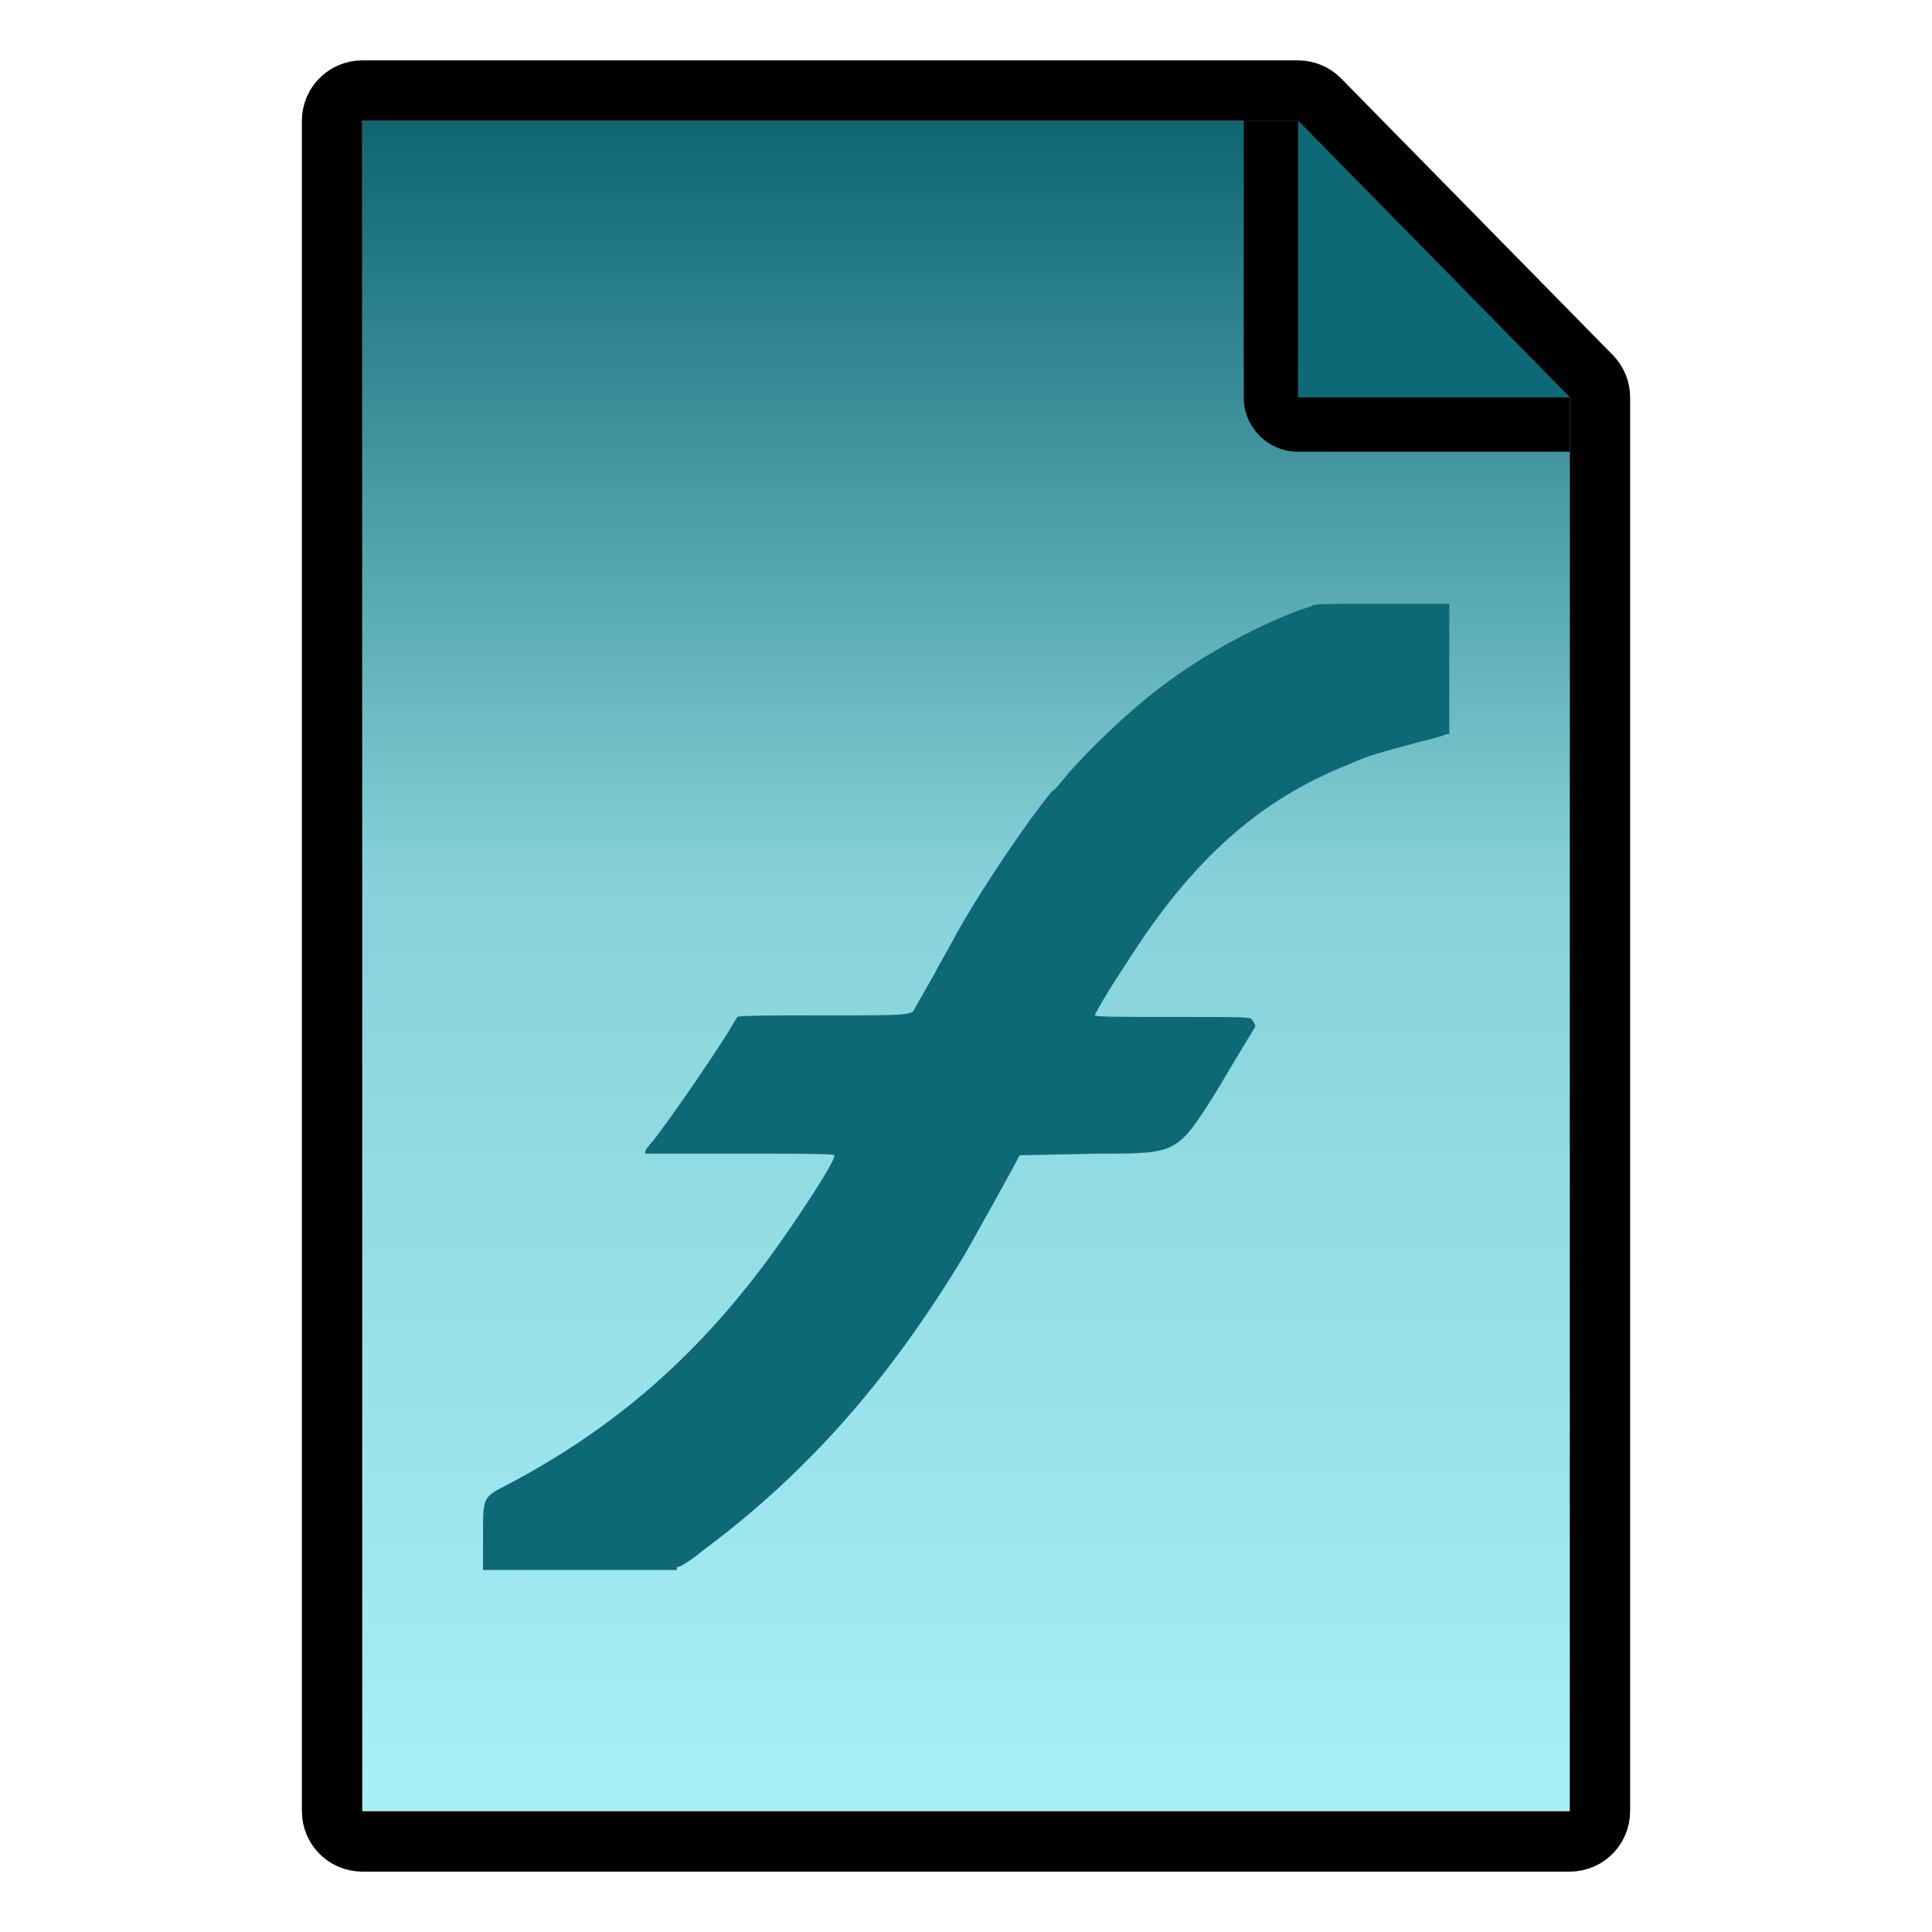
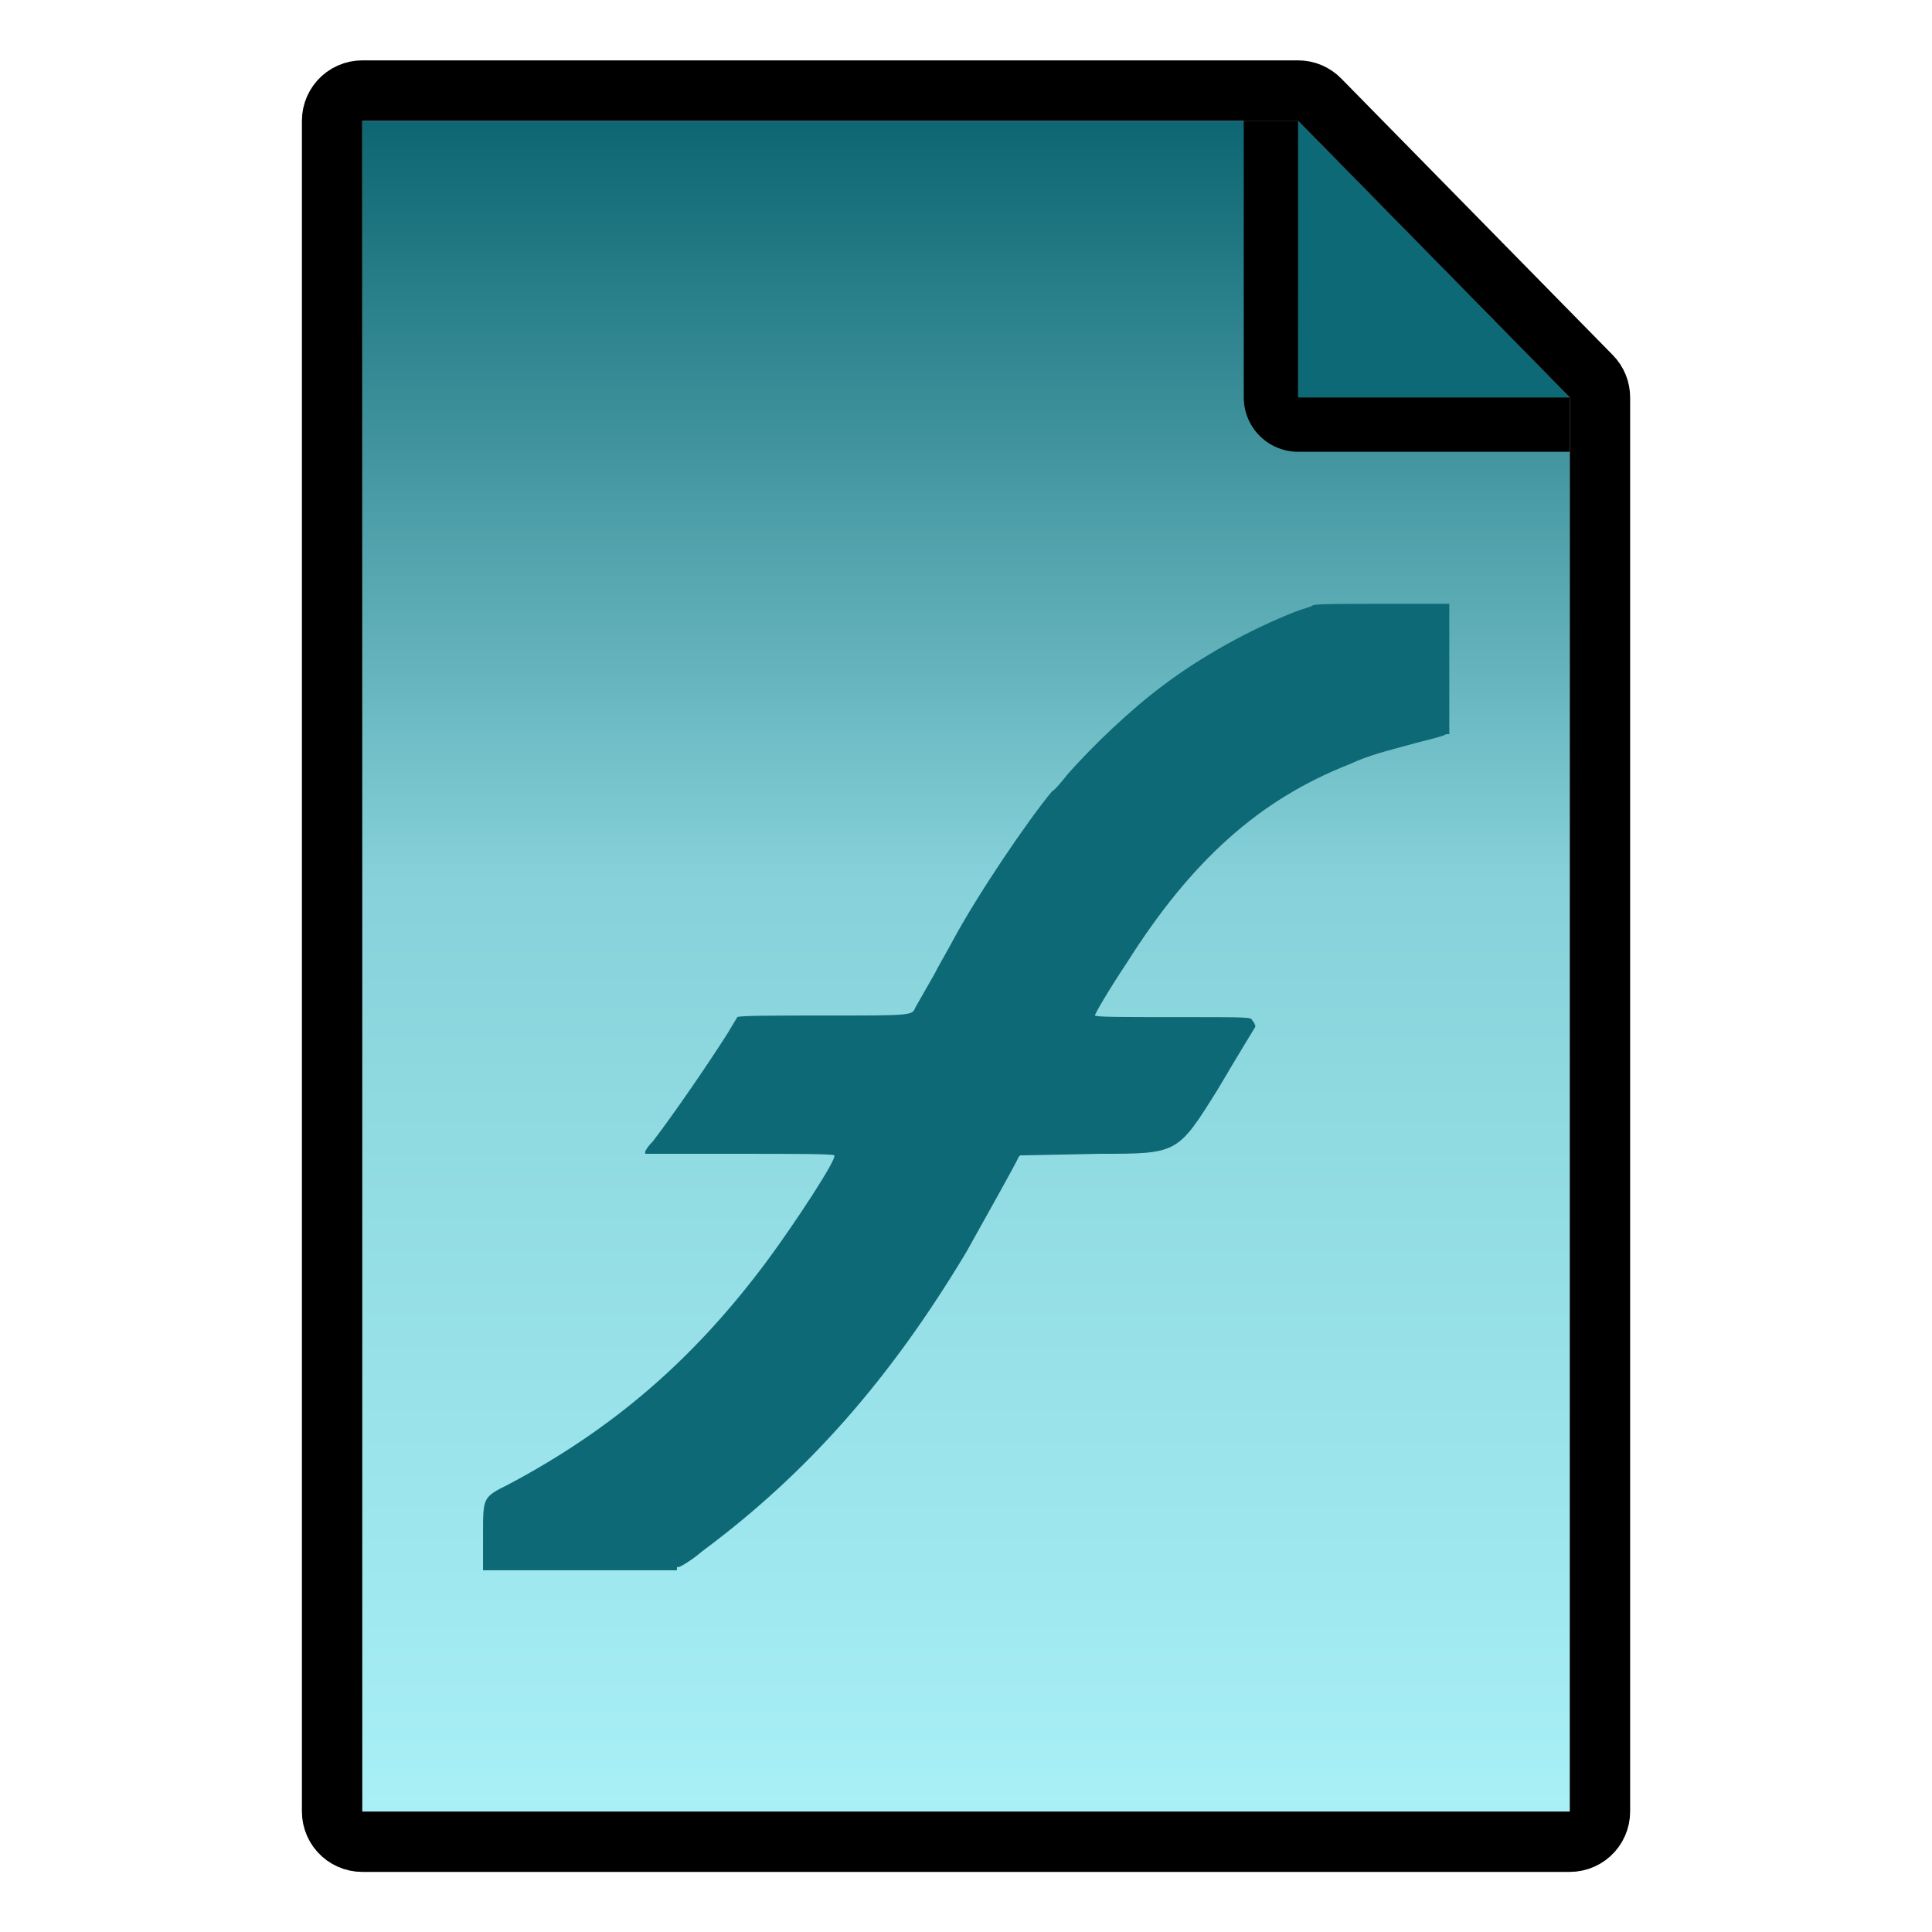
- <svg xmlns="http://www.w3.org/2000/svg" width="100%" height="100%" viewBox="0 0 16 16" version="1.1" xml:space="preserve" style="fill-rule:evenodd;clip-rule:evenodd;stroke-linejoin:round;stroke-miterlimit:2;">
-   <g id="Finale-Template-Icon" transform="matrix(0.0283205,0,0,0.0288353,0.762683,1)">
-     <path d="M432.102,485.516L79,485.516L79,0L352.656,0L432.102,79.449L432.102,485.516Z" style="fill:url(#_Linear1);fill-rule:nonzero;" />
-     <clipPath id="_clip2">
-       <path d="M432.102,485.516L79,485.516L79,0L352.656,0L432.102,79.449L432.102,485.516Z" clip-rule="nonzero" />
+ <svg xmlns="http://www.w3.org/2000/svg" width="16" height="16" fill-rule="evenodd" clip-rule="evenodd" stroke-linejoin="round" stroke-miterlimit="2">
+   <g transform="matrix(.02832 0 0 .02884 .763 1)">
+     <path d="M432.102 485.516H79V0h273.656l79.446 79.449v406.067z" fill="url(#_Linear1)" fill-rule="nonzero" />
+     <clipPath id="a">
+       <path d="M432.102 485.516H79V0h273.656l79.446 79.449v406.067z" clip-rule="nonzero" />
    </clipPath>
-     <g clip-path="url(#_clip2)">
-       <path d="M352.656,0L352.656,79.449L432.102,79.449L352.656,0Z" style="fill:rgb(13,105,118);fill-rule:nonzero;" />
-       <path d="M353.225,-15.596L353.932,-15.555L354.638,-15.484L355.339,-15.382L356.035,-15.249L356.724,-15.086L357.406,-14.892L358.077,-14.67L358.738,-14.417L359.387,-14.137L360.022,-13.828L360.643,-13.491L361.248,-13.128L361.836,-12.738L362.405,-12.323L362.955,-11.884L363.485,-11.421L363.993,-10.935L443.438,68.514L443.92,69.018L444.379,69.542L444.813,70.086L445.223,70.648L445.607,71.227L445.964,71.822L446.294,72.432L446.597,73.056L446.871,73.693L447.116,74.341L447.331,74.998L447.517,75.665L447.672,76.339L447.797,77.019L447.891,77.704L447.955,78.392L447.987,79.082L447.988,79.774L447.957,80.464L447.896,81.152L447.804,81.838L447.681,82.518L447.527,83.192L447.343,83.859L447.13,84.518L446.886,85.166L446.614,85.804L446.314,86.428L445.985,87.039L445.629,87.636L445.247,88.216L444.839,88.779L444.406,89.324L443.949,89.849L443.468,90.354L442.966,90.837L442.442,91.299L441.897,91.737L441.334,92.15L440.752,92.539L440.154,92.903L439.54,93.24L438.911,93.55L438.268,93.832L437.614,94.086L436.949,94.311L436.274,94.507L435.591,94.674L434.902,94.811L434.206,94.918L433.507,94.994L432.805,95.04L432.102,95.055L352.656,95.055L351.943,95.039L351.232,94.992L350.523,94.914L349.819,94.804L349.12,94.664L348.429,94.493L347.746,94.291L347.073,94.06L346.411,93.799L345.762,93.51L345.127,93.192L344.506,92.846L343.903,92.473L343.317,92.075L342.749,91.65L342.202,91.202L341.676,90.729L341.171,90.234L340.69,89.717L340.233,89.179L339.801,88.622L339.395,88.046L339.016,87.453L338.664,86.844L338.34,86.22L338.045,85.583L337.78,84.933L337.544,84.272L337.339,83.601L337.165,82.922L337.022,82.236L336.91,81.544L336.831,80.848L336.783,80.149L336.767,79.449L336.767,0L336.782,-0.696L336.83,-1.391L336.909,-2.083L337.019,-2.771L337.161,-3.453L337.333,-4.129L337.536,-4.796L337.769,-5.454L338.031,-6.101L338.323,-6.736L338.643,-7.357L338.991,-7.964L339.367,-8.554L339.768,-9.128L340.196,-9.684L340.648,-10.22L341.124,-10.736L341.623,-11.231L342.144,-11.703L342.687,-12.152L343.248,-12.576L343.829,-12.976L344.427,-13.35L345.042,-13.697L345.672,-14.017L346.315,-14.309L346.972,-14.573L347.639,-14.808L348.317,-15.013L349.003,-15.188L349.697,-15.333L350.396,-15.447L351.1,-15.531L351.807,-15.584L352.516,-15.605L353.225,-15.596ZM352.656,79.449L432.102,79.449L352.656,0L352.656,79.449Z" />
-       <g transform="matrix(0.464739,0,0,0.456441,114.31,138.719)">
-         <path d="M0,585C0,562 0,562 16,554C82,519 133,475 179,413C196,390 223,349 221,347C221,346 194,346 161,346L102,346L102,345C102,344 104,341 107,338C120,321 142,289 154,270C157,265 160,260 160,260C161,259 186,259 216,259C270,259 270,259 272,254C276,247 280,240 284,233C287,227 289,224 295,213C311,183 343,136 358,118C360,117 364,112 368,107C384,89 407,67 427,52C452,33 483,16 511,5C516,3 521,2 522,1C523,0 540,0 566,0L608,0L608,82L606,82C605,83 597,85 589,87C567,93 558,95 545,101C489,123 446,161 405,226C393,244 385,258 385,259C386,260 403,260 435,260C483,260 483,260 484,262C485,263 486,265 486,266C486,266 475,284 462,306C437,346 437,346 388,346L338,347L337,348C336,351 314,390 304,408C256,488 204,547 138,596C131,602 124,606 123,606L122,606L122,608L61,608L0,608L0,585Z" style="fill:rgb(13,105,118);fill-rule:nonzero;" />
-       </g>
+     <g clip-path="url(#a)">
+       <path d="M352.656 0v79.449h79.446L352.656 0z" fill="#0d6976" fill-rule="nonzero" />
+       <path d="M353.225-15.596l.707.041.706.071.701.102.696.133.689.163.682.194.671.222.661.253.649.28.635.309.621.337.605.363.588.39.569.415.55.439.53.463.508.486 79.445 79.449.482.504.459.524.434.544.41.562.384.579.357.595.33.61.303.624.274.637.245.648.215.657.186.667.155.674.125.68.094.685.064.688.032.69.001.692-.031.69-.061.688-.092.686-.123.68-.154.674-.184.667-.213.659-.244.648-.272.638-.3.624-.329.611-.356.597-.382.58-.408.563-.433.545-.457.525-.481.505-.502.483-.524.462-.545.438-.563.413-.582.389-.598.364-.614.337-.629.31-.643.282-.654.254-.665.225-.675.196-.683.167-.689.137-.696.107-.699.076-.702.046-.703.015h-79.446l-.713-.016-.711-.047-.709-.078-.704-.11-.699-.14-.691-.171-.683-.202-.673-.231-.662-.261-.649-.289-.635-.318-.621-.346-.603-.373-.586-.398-.568-.425-.547-.448-.526-.473-.505-.495-.481-.517-.457-.538-.432-.557-.406-.576-.379-.593-.352-.609-.324-.624-.295-.637-.265-.65-.236-.661-.205-.671-.174-.679-.143-.686-.112-.692-.079-.696-.048-.699-.016-.7V0l.015-.696.048-.695.079-.692.11-.688.142-.682.172-.676.203-.667.233-.658.262-.647.292-.635.32-.621.348-.607.376-.59.401-.574.428-.556.452-.536.476-.516.499-.495.521-.472.543-.449.561-.424.581-.4.598-.374.615-.347.63-.32.643-.292.657-.264.667-.235.678-.205.686-.175.694-.145.699-.114.704-.084.707-.053.709-.021.709.009zm-.569 95.045h79.446L352.656 0v79.449z" />
+       <path d="M114.31 405.737c0-10.498 0-10.498 7.436-14.15 30.673-15.975 54.374-36.059 75.752-64.358 7.9-10.498 20.449-29.212 19.52-30.125 0-.456-12.549-.456-27.885-.456h-27.42v-.457c0-.456.93-1.826 2.324-3.195 6.042-7.76 16.266-22.366 21.843-31.038l2.788-4.564c.465-.457 12.083-.457 26.026-.457 25.096 0 25.096 0 26.025-2.282l5.577-9.585c1.394-2.739 2.324-4.108 5.112-9.13 7.436-13.692 22.307-35.145 29.279-43.361.929-.456 2.788-2.739 4.647-5.02 7.436-8.217 18.125-18.258 27.42-25.105 11.618-8.672 26.025-16.432 39.038-21.453 2.323-.913 4.647-1.37 5.112-1.826.464-.456 8.365-.456 20.448-.456h19.52v37.428h-.93c-.465.457-4.183 1.37-7.9 2.282-10.225 2.739-14.408 3.652-20.45 6.39-26.025 10.042-46.008 27.387-65.063 57.056-5.577 8.216-9.294 14.606-9.294 15.062.464.457 8.365.457 23.236.457 22.308 0 22.308 0 22.773.913.464.456.93 1.369.93 1.825 0 0-5.113 8.216-11.155 18.258-11.618 18.258-11.618 18.258-34.39 18.258l-23.237.456-.465.456c-.465 1.37-10.689 19.171-15.336 27.387-22.308 36.515-46.474 63.445-77.147 85.81-3.253 2.74-6.506 4.565-6.971 4.565h-.465v.913H114.31v-10.498z" fill="#0d6976" fill-rule="nonzero" />
    </g>
-     <path d="M354.407,-17.254L356.14,-16.999L357.838,-16.576L359.486,-15.99L361.067,-15.246L362.564,-14.352L363.964,-13.317L365.253,-12.15L444.698,67.299L445.837,68.555L446.847,69.914L447.719,71.362L448.443,72.886L449.014,74.472L449.425,76.105L449.674,77.769L449.757,79.449L449.757,485.516L449.66,487.328L449.371,489.121L448.893,490.874L448.23,492.568L447.391,494.186L446.385,495.708L445.222,497.118L443.915,498.402L442.479,499.544L440.929,500.532L439.283,501.356L437.557,502.007L435.772,502.477L433.947,502.76L432.102,502.855L79,502.855L77.155,502.76L75.329,502.477L73.544,502.007L71.819,501.356L70.172,500.532L68.623,499.544L67.186,498.402L65.88,497.118L64.717,495.708L63.71,494.186L62.871,492.568L62.209,490.874L61.731,489.121L61.442,487.328L61.345,485.516L61.345,0L61.442,-1.813L61.731,-3.605L62.209,-5.358L62.871,-7.053L63.71,-8.67L64.717,-10.192L65.88,-11.603L67.186,-12.886L68.623,-14.028L70.172,-15.017L71.819,-15.841L73.544,-16.491L75.329,-16.961L77.155,-17.245L79,-17.34L352.656,-17.34L354.407,-17.254ZM79,0L79,485.516L432.102,485.516L432.102,79.449L352.656,0L79,0Z" />
+     <path d="M354.407-17.254l1.733.255 1.698.423 1.648.586 1.581.744 1.497.894 1.4 1.035 1.289 1.167 79.445 79.449 1.139 1.256 1.01 1.359.872 1.448.724 1.524.571 1.586.411 1.633.249 1.664.083 1.68v406.067l-.097 1.812-.289 1.793-.478 1.753-.663 1.694-.839 1.618-1.006 1.522-1.163 1.41-1.307 1.284-1.436 1.142-1.55.988-1.646.824-1.726.651-1.785.47-1.825.283-1.845.095H79l-1.845-.095-1.826-.283-1.785-.47-1.725-.651-1.647-.824-1.549-.988-1.437-1.142-1.306-1.284-1.163-1.41-1.007-1.522-.839-1.618-.662-1.694-.478-1.753-.289-1.793-.097-1.812V0l.097-1.813.289-1.792.478-1.753.662-1.695.839-1.617 1.007-1.522 1.163-1.411 1.306-1.283 1.437-1.142 1.549-.989 1.647-.824 1.725-.65 1.785-.47 1.826-.284L79-17.34h273.656l1.751.086zM79 0v485.516h353.102V79.449L352.656 0H79z" />
  </g>
  <defs>
-     <linearGradient id="_Linear1" x1="0" y1="0" x2="1" y2="0" gradientUnits="userSpaceOnUse" gradientTransform="matrix(3.02697e-14,-485.516,692.079,4.1621e-14,255.551,485.516)">
-       <stop offset="0" style="stop-color:rgb(168,239,246);stop-opacity:1" />
-       <stop offset="0.55" style="stop-color:rgb(135,210,218);stop-opacity:1" />
-       <stop offset="1" style="stop-color:rgb(13,102,114);stop-opacity:1" />
+     <linearGradient id="_Linear1" x1="0" y1="0" x2="1" y2="0" gradientUnits="userSpaceOnUse" gradientTransform="matrix(0 -485.516 692.079 0 255.551 485.516)">
+       <stop offset="0" stop-color="#a8eff6" />
+       <stop offset=".55" stop-color="#87d2da" />
+       <stop offset="1" stop-color="#0d6672" />
    </linearGradient>
  </defs>
</svg>
